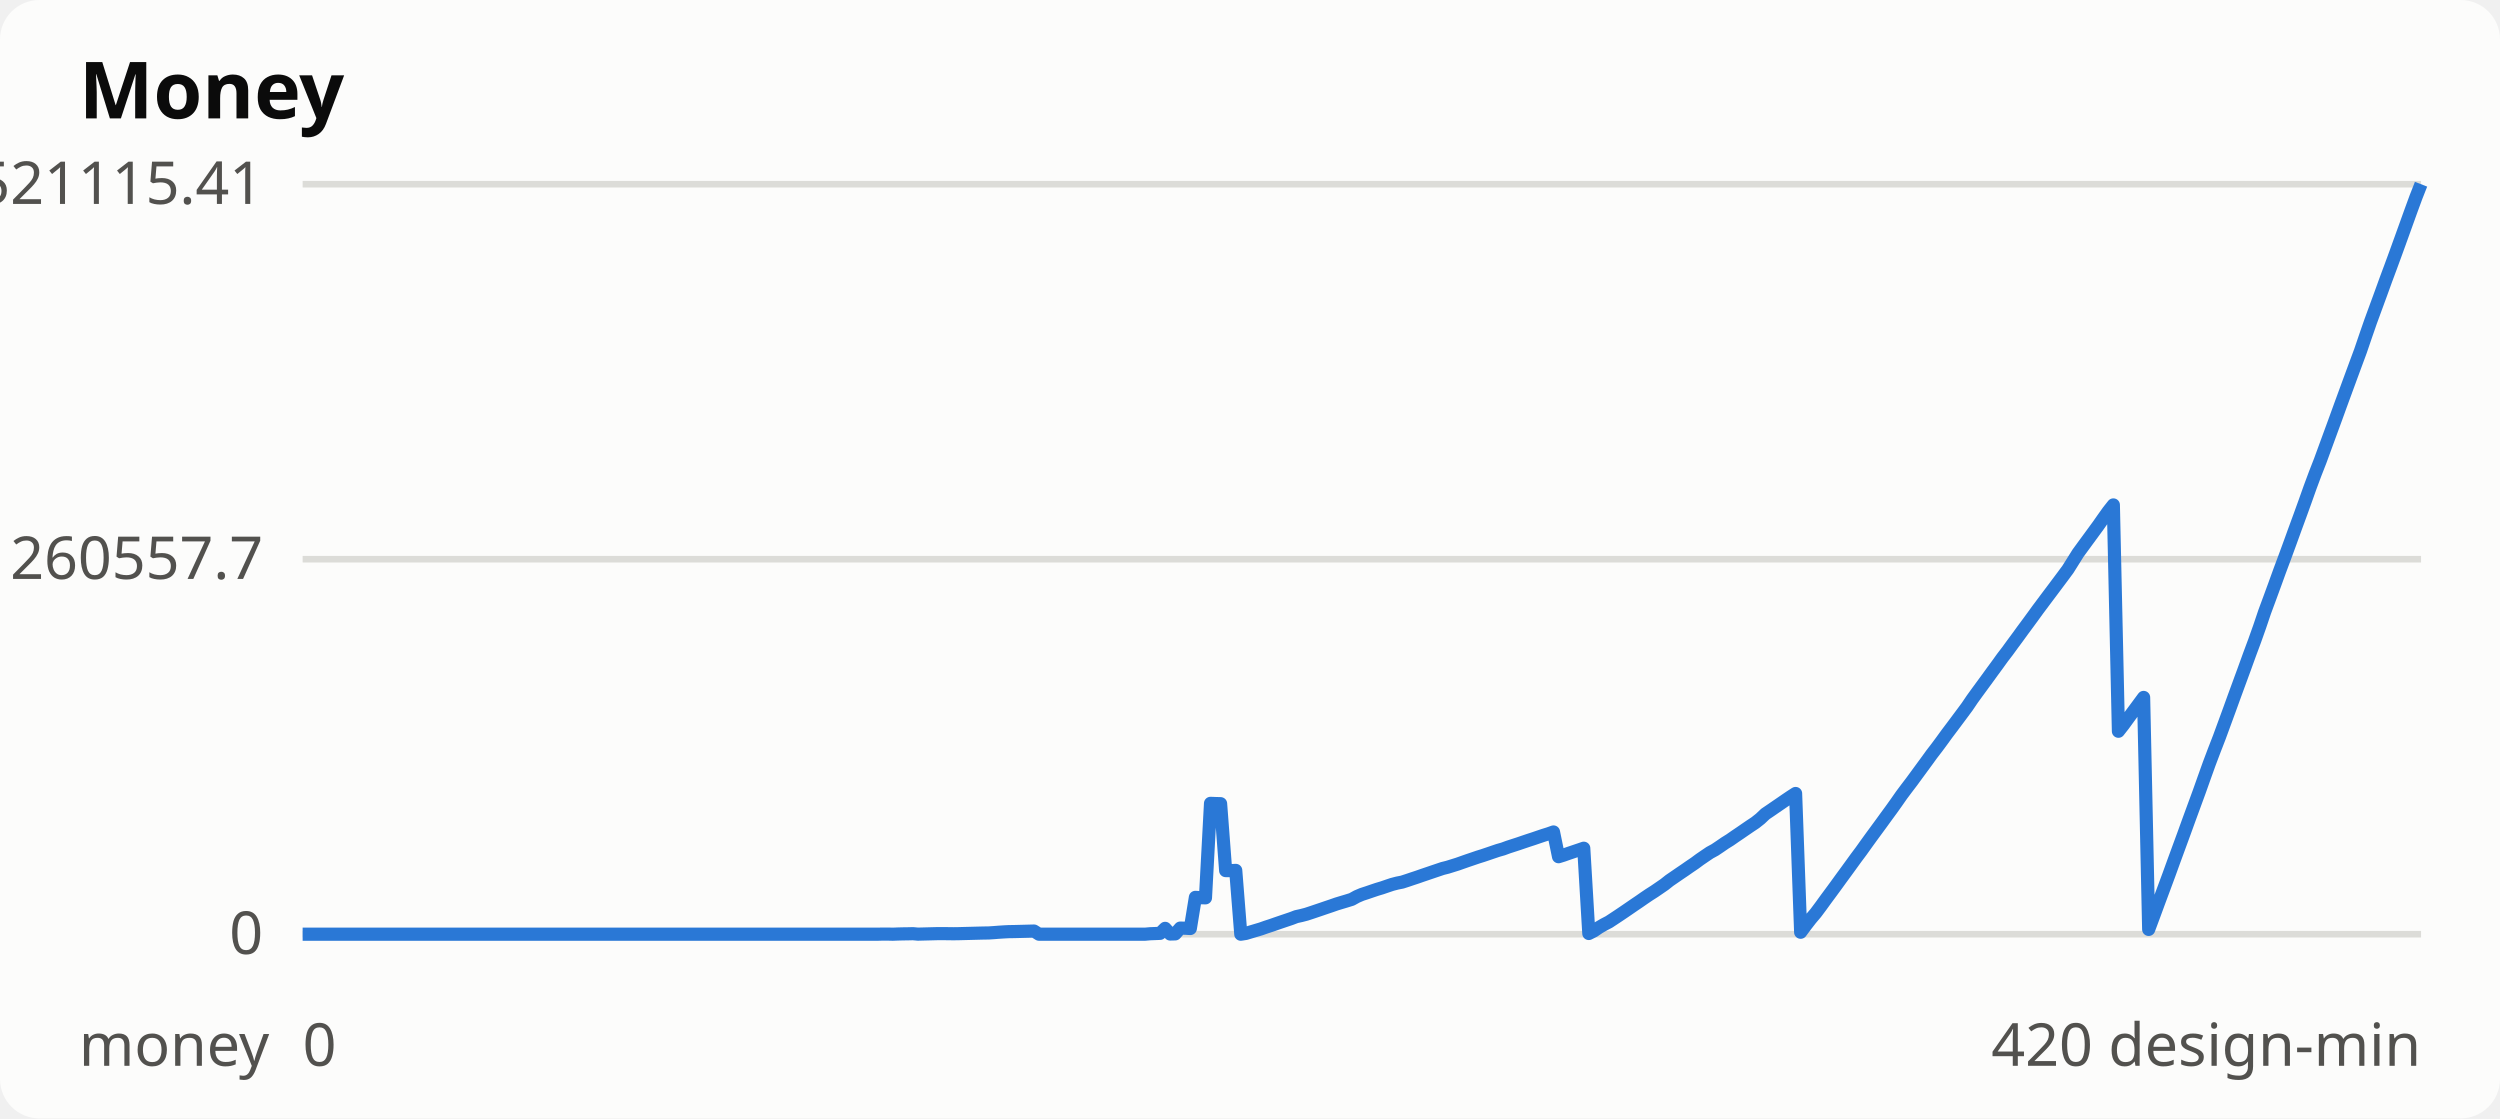
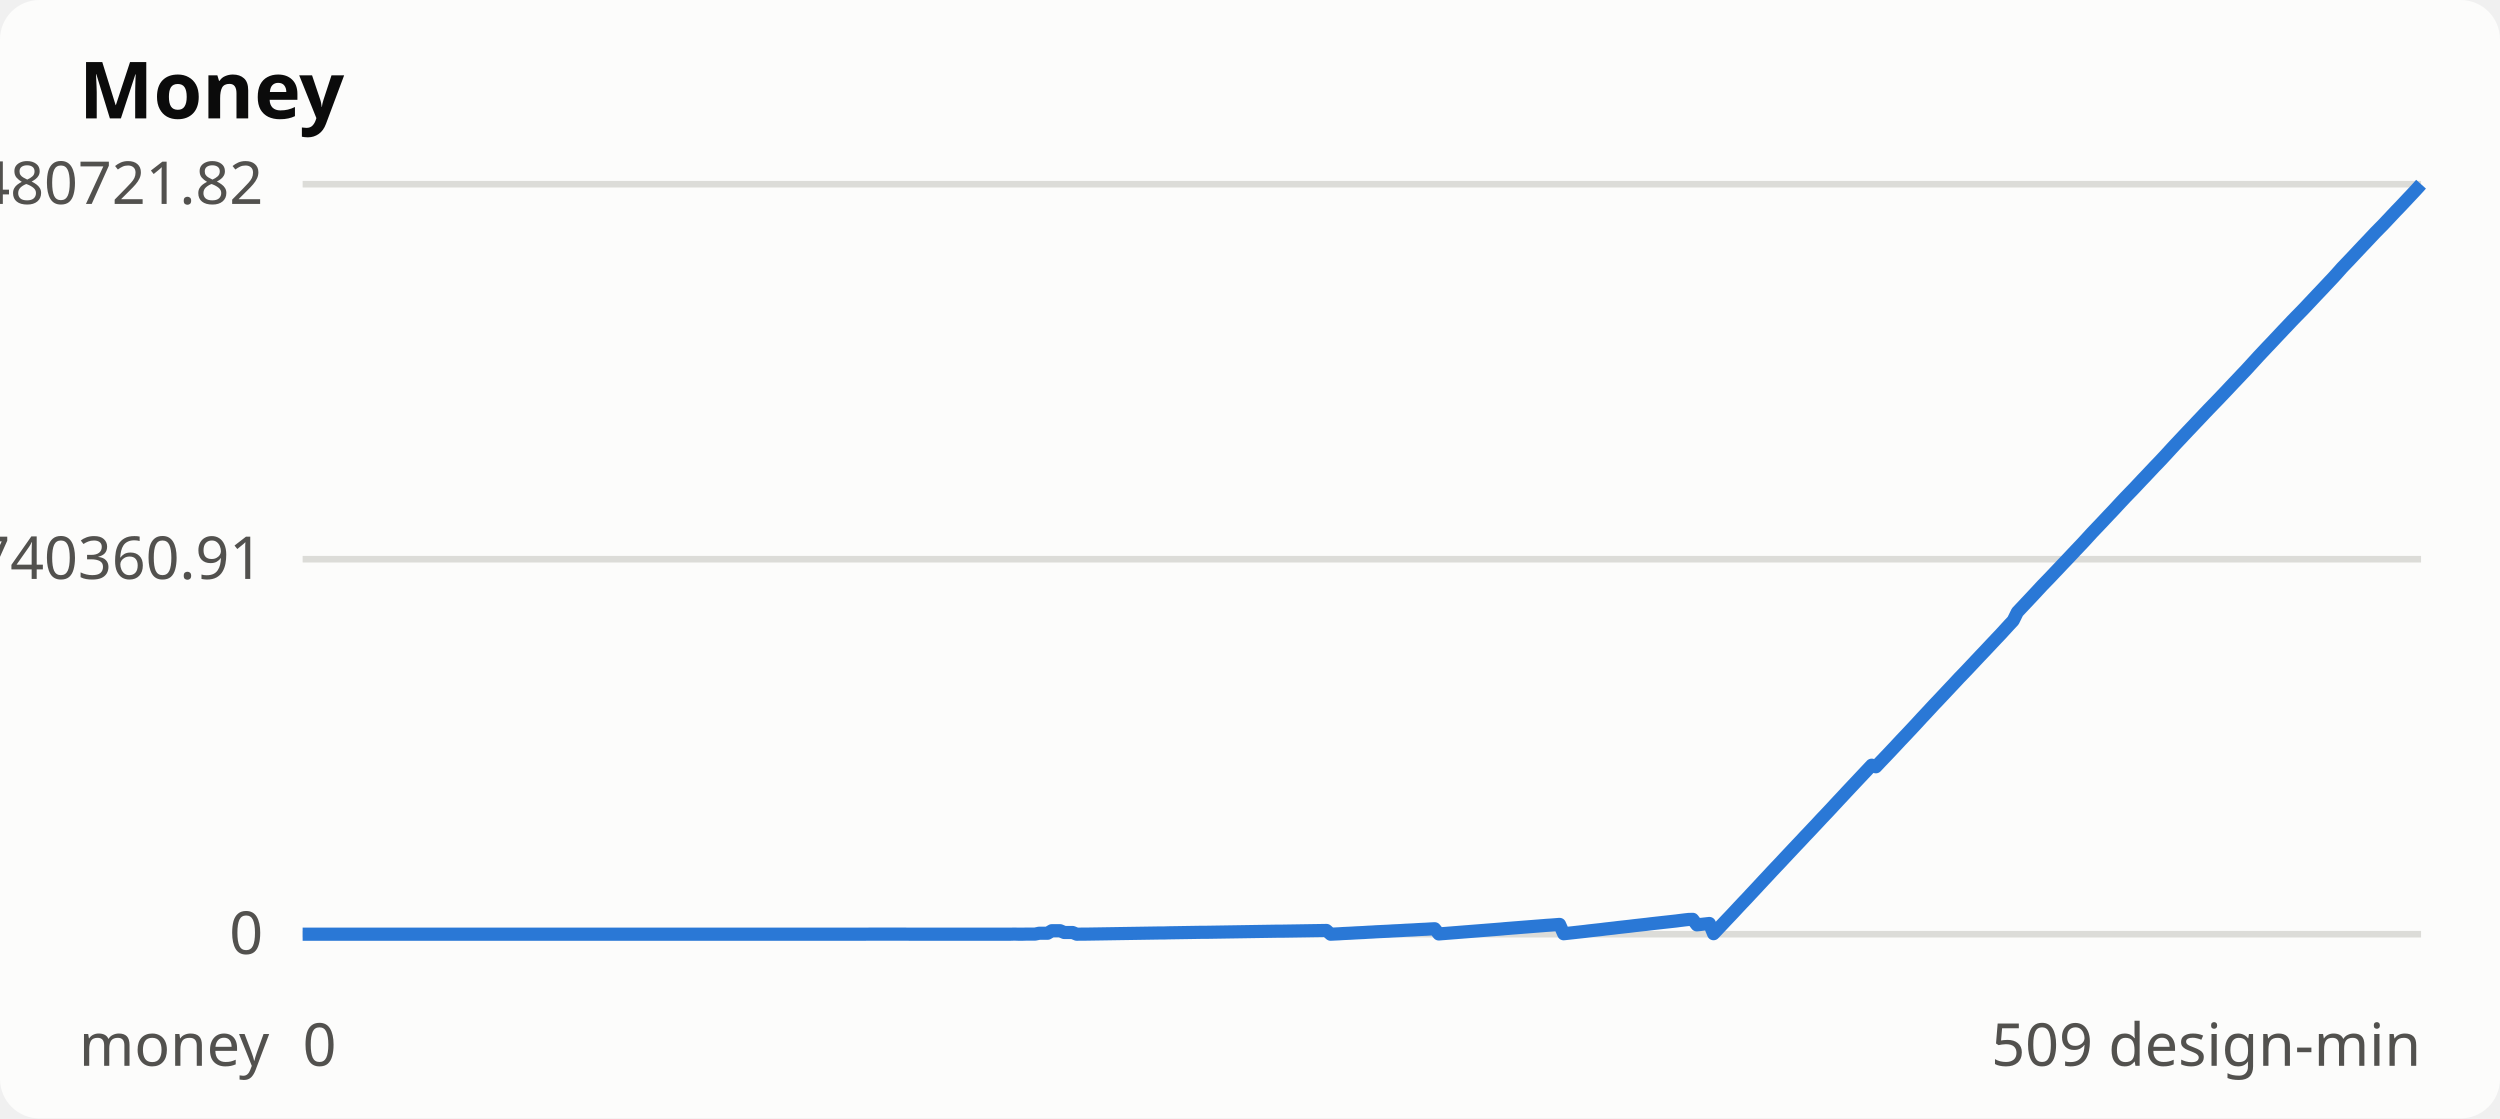
<svg xmlns="http://www.w3.org/2000/svg" width="380" height="170" viewBox="0 0 380 170" role="img">
  <style>
    .surface { fill: #fcfcfb; }
    .ink { fill: #0b0b0b; }
    .ink-2 { fill: #52514e; }
    .grid { stroke: #dcdcd8; stroke-width: 1; }
    .axis { stroke: #b4b3ae; stroke-width: 1; }
    .line { fill: none; stroke: #2a78d6; stroke-width: 2; stroke-linejoin: round; }
    .band { fill: #2a78d6; opacity: 0.12; }
    .ok { fill: #008300; }
    .over { fill: #e34948; }
    text { font-family: ui-sans-serif, system-ui, sans-serif; }
    @media (prefers-color-scheme: dark) {
      .surface { fill: #1a1a19; }
      .ink { fill: #ffffff; }
      .ink-2 { fill: #c3c2b7; }
      .grid { stroke: #33332f; }
      .axis { stroke: #55554f; }
      .line { stroke: #3987e5; }
      .band { fill: #3987e5; opacity: 0.18; }
      .over { fill: #e66767; }
    }
  </style>
  <rect class="surface" width="380" height="170" rx="6" />
  <text class="ink" x="12" y="18" font-size="12" font-weight="600">Money</text>
  <line class="grid" x1="46" y1="142" x2="368" y2="142" />
  <text class="ink-2" x="40" y="145" font-size="9" text-anchor="end">0</text>
  <line class="grid" x1="46" y1="85" x2="368" y2="85" />
-   <text class="ink-2" x="40" y="88" font-size="9" text-anchor="end">260557.7</text>
+   <text class="ink-2" x="40" y="88" font-size="9" text-anchor="end">9740360.91</text>
  <line class="grid" x1="46" y1="28" x2="368" y2="28" />
-   <text class="ink-2" x="40" y="31" font-size="9" text-anchor="end">521115.41</text>
-   <path class="line" d="M46 142 L46.77 142 L47.53 142 L48.3 142 L49.07 142 L49.83 142 L50.6 142 L51.37 142 L52.13 142 L52.9 142 L53.67 142 L54.43 142 L55.2 142 L55.97 142 L56.73 142 L57.5 142 L58.27 142 L59.03 142 L59.8 142 L60.57 142 L61.33 142 L62.1 142 L62.87 142 L63.63 142 L64.4 142 L65.17 142 L65.93 142 L66.7 142 L67.47 142 L68.23 142 L69 142 L69.77 142 L70.53 142 L71.3 142 L72.07 142 L72.83 142 L73.6 142 L74.37 142 L75.13 142 L75.9 142 L76.67 142 L77.43 142 L78.2 142 L78.97 142 L79.73 142 L80.5 142 L81.27 142 L82.03 142 L82.8 142 L83.57 142 L84.33 142 L85.1 142 L85.87 142 L86.63 142 L87.4 142 L88.17 142 L88.93 142 L89.7 142 L90.47 142 L91.23 142 L92 142 L92.77 142 L93.53 142 L94.3 142 L95.07 142 L95.83 142 L96.6 142 L97.37 142 L98.13 142 L98.9 142 L99.67 142 L100.43 142 L101.2 142 L101.97 142 L102.73 142 L103.5 142 L104.27 142 L105.03 142 L105.8 142 L106.57 142 L107.33 142 L108.1 142 L108.87 142 L109.63 142 L110.4 142 L111.17 142 L111.93 142 L112.7 142 L113.47 142 L114.23 142 L115 142 L115.77 142 L116.53 142 L117.3 142 L118.07 142 L118.83 142 L119.6 142 L120.37 142 L121.13 142 L121.9 142 L122.67 142 L123.43 142 L124.2 142 L124.97 142 L125.73 142 L126.5 142 L127.27 142 L128.03 142 L128.8 142 L129.57 142 L130.33 142 L131.1 142 L131.87 142 L132.63 142 L133.4 142 L134.17 141.98 L134.93 141.98 L135.7 142 L136.47 141.97 L137.23 141.95 L138 141.94 L138.77 141.92 L139.53 141.99 L140.3 141.97 L141.07 141.95 L141.83 141.93 L142.6 141.91 L143.37 141.91 L144.13 141.92 L144.9 141.93 L145.67 141.92 L146.43 141.9 L147.2 141.88 L147.97 141.86 L148.73 141.84 L149.5 141.82 L150.27 141.81 L151.03 141.76 L151.8 141.7 L152.57 141.65 L153.33 141.61 L154.1 141.6 L154.87 141.58 L155.63 141.56 L156.4 141.54 L157.17 141.52 L157.93 142 L158.7 142 L159.47 142 L160.23 142 L161 142 L161.77 142 L162.53 142 L163.3 142 L164.07 142 L164.83 142 L165.6 142 L166.37 142 L167.13 142 L167.9 142 L168.67 142 L169.43 142 L170.2 142 L170.97 142 L171.73 142 L172.5 142 L173.27 142 L174.03 142 L174.8 141.93 L175.57 141.9 L176.33 141.87 L177.1 141.11 L177.87 141.97 L178.63 141.95 L179.4 141.07 L180.17 141.09 L180.93 141.13 L181.7 136.4 L182.47 136.45 L183.23 136.47 L184 122.11 L184.77 122.14 L185.53 122.16 L186.3 132.33 L187.07 132.34 L187.83 132.3 L188.6 142 L189.37 141.88 L190.13 141.65 L190.9 141.42 L191.67 141.19 L192.43 140.92 L193.2 140.67 L193.97 140.4 L194.73 140.14 L195.5 139.88 L196.27 139.62 L197.03 139.33 L197.8 139.16 L198.57 138.96 L199.33 138.71 L200.1 138.45 L200.87 138.19 L201.63 137.93 L202.4 137.67 L203.17 137.4 L203.93 137.17 L204.7 136.94 L205.47 136.7 L206.23 136.28 L207 135.95 L207.77 135.7 L208.53 135.44 L209.3 135.18 L210.07 134.95 L210.83 134.69 L211.6 134.43 L212.37 134.23 L213.13 134.08 L213.9 133.83 L214.67 133.57 L215.43 133.32 L216.2 133.05 L216.97 132.79 L217.73 132.53 L218.5 132.27 L219.27 132.01 L220.03 131.82 L220.8 131.58 L221.57 131.34 L222.33 131.07 L223.1 130.8 L223.87 130.54 L224.63 130.28 L225.4 130.04 L226.17 129.78 L226.93 129.52 L227.7 129.26 L228.47 129.04 L229.23 128.76 L230 128.51 L230.77 128.26 L231.53 128 L232.3 127.74 L233.07 127.49 L233.83 127.23 L234.6 126.97 L235.37 126.73 L236.13 126.46 L236.9 130.22 L237.67 129.98 L238.43 129.71 L239.2 129.45 L239.97 129.19 L240.73 128.93 L241.5 141.89 L242.27 141.5 L243.03 140.98 L243.8 140.53 L244.57 140.13 L245.33 139.63 L246.1 139.12 L246.87 138.6 L247.63 138.08 L248.4 137.55 L249.17 137.03 L249.93 136.5 L250.7 135.98 L251.47 135.49 L252.23 134.97 L253 134.44 L253.77 133.83 L254.53 133.31 L255.3 132.78 L256.07 132.26 L256.83 131.73 L257.6 131.21 L258.37 130.64 L259.13 130.12 L259.9 129.6 L260.67 129.18 L261.43 128.67 L262.2 128.14 L262.97 127.66 L263.73 127.13 L264.5 126.61 L265.27 126.08 L266.03 125.56 L266.8 125.05 L267.57 124.44 L268.33 123.72 L269.1 123.2 L269.87 122.67 L270.63 122.15 L271.4 121.62 L272.17 121.1 L272.93 120.61 L273.7 141.7 L274.47 140.66 L275.23 139.68 L276 138.77 L276.77 137.74 L277.53 136.69 L278.3 135.65 L279.07 134.6 L279.83 133.55 L280.6 132.5 L281.37 131.44 L282.13 130.39 L282.9 129.36 L283.67 128.28 L284.43 127.23 L285.2 126.18 L285.97 125.13 L286.73 124.08 L287.5 123.03 L288.27 121.95 L289.03 120.86 L289.8 119.83 L290.57 118.82 L291.33 117.78 L292.1 116.73 L292.87 115.68 L293.63 114.63 L294.4 113.63 L295.17 112.59 L295.93 111.54 L296.7 110.52 L297.47 109.49 L298.23 108.47 L299 107.43 L299.77 106.29 L300.53 105.24 L301.3 104.19 L302.07 103.14 L302.83 102.09 L303.6 101.04 L304.37 99.97 L305.13 98.98 L305.9 97.92 L306.67 96.88 L307.43 95.83 L308.2 94.79 L308.97 93.74 L309.73 92.69 L310.5 91.66 L311.27 90.63 L312.03 89.62 L312.8 88.59 L313.57 87.56 L314.33 86.53 L315.1 85.3 L315.87 84.07 L316.63 83.03 L317.4 81.98 L318.17 80.93 L318.93 79.89 L319.7 78.79 L320.47 77.71 L321.23 76.75 L322 111.15 L322.77 110.17 L323.53 109.12 L324.3 108.08 L325.07 107.04 L325.83 106.01 L326.6 141.27 L327.37 139.2 L328.13 137.13 L328.9 135.06 L329.67 132.98 L330.43 130.88 L331.2 128.78 L331.97 126.68 L332.73 124.58 L333.5 122.48 L334.27 120.38 L335.03 118.24 L335.8 116.09 L336.57 114.05 L337.33 112.09 L338.1 109.99 L338.87 107.89 L339.63 105.79 L340.4 103.69 L341.17 101.59 L341.93 99.49 L342.7 97.42 L343.47 95.25 L344.23 93 L345 90.92 L345.77 88.82 L346.53 86.72 L347.3 84.66 L348.07 82.56 L348.83 80.46 L349.6 78.36 L350.37 76.23 L351.13 74.09 L351.9 72.02 L352.67 70.05 L353.43 67.97 L354.2 65.87 L354.97 63.77 L355.73 61.67 L356.5 59.57 L357.27 57.47 L358.03 55.41 L358.8 53.33 L359.57 51.07 L360.33 48.88 L361.1 46.78 L361.87 44.68 L362.63 42.58 L363.4 40.51 L364.17 38.41 L364.93 36.31 L365.7 34.17 L366.47 32.03 L367.23 29.96 L368 28 L368 28" />
+   <text class="ink-2" x="40" y="31" font-size="9" text-anchor="end">19480721.82</text>
+   <path class="line" d="M46 142 L46.63 142 L47.27 142 L47.9 142 L48.53 142 L49.16 142 L49.8 142 L50.43 142 L51.06 142 L51.69 142 L52.33 142 L52.96 142 L53.59 142 L54.22 142 L54.86 142 L55.49 142 L56.12 142 L56.75 142 L57.39 142 L58.02 142 L58.65 142 L59.28 142 L59.92 142 L60.55 142 L61.18 142 L61.82 142 L62.45 142 L63.08 142 L63.71 142 L64.35 142 L64.98 142 L65.61 142 L66.24 142 L66.88 142 L67.51 142 L68.14 142 L68.77 142 L69.41 142 L70.04 142 L70.67 142 L71.3 142 L71.94 142 L72.57 142 L73.2 142 L73.83 142 L74.47 142 L75.1 142 L75.73 142 L76.37 142 L77 142 L77.63 142 L78.26 142 L78.9 142 L79.53 142 L80.16 142 L80.79 142 L81.43 142 L82.06 142 L82.69 142 L83.32 142 L83.96 142 L84.59 142 L85.22 142 L85.85 142 L86.49 142 L87.12 142 L87.75 142 L88.39 142 L89.02 142 L89.65 142 L90.28 142 L90.92 142 L91.55 142 L92.18 142 L92.81 142 L93.45 142 L94.08 142 L94.71 142 L95.34 142 L95.98 142 L96.61 142 L97.24 142 L97.87 142 L98.51 142 L99.14 142 L99.77 142 L100.4 142 L101.04 142 L101.67 142 L102.3 142 L102.94 142 L103.57 142 L104.2 142 L104.83 142 L105.47 142 L106.1 142 L106.73 142 L107.36 142 L108 142 L108.63 142 L109.26 142 L109.89 142 L110.53 142 L111.16 142 L111.79 142 L112.42 142 L113.06 142 L113.69 142 L114.32 142 L114.95 142 L115.59 142 L116.22 142 L116.85 142 L117.49 142 L118.12 142 L118.75 142 L119.38 142 L120.02 142 L120.65 142 L121.28 142 L121.91 142 L122.55 142 L123.18 142 L123.81 142 L124.44 142 L125.08 142 L125.71 142 L126.34 142 L126.97 142 L127.61 142 L128.24 142 L128.87 142 L129.5 142 L130.14 142 L130.77 142 L131.4 142 L132.04 141.99 L132.67 141.99 L133.3 141.99 L133.93 141.99 L134.57 141.99 L135.2 141.99 L135.83 141.99 L136.46 141.99 L137.1 141.99 L137.73 141.99 L138.36 142 L138.99 142 L139.63 142 L140.26 142 L140.89 142 L141.52 142 L142.16 142 L142.79 142 L143.42 142 L144.06 142 L144.69 142 L145.32 142 L145.95 142 L146.59 142 L147.22 142 L147.85 142 L148.48 142 L149.12 142 L149.75 142 L150.38 142 L151.01 142 L151.65 142 L152.28 142 L152.91 142 L153.54 142 L154.18 141.98 L154.81 142 L155.44 142 L156.07 141.98 L156.71 141.98 L157.34 141.98 L157.97 141.85 L158.61 141.85 L159.24 141.85 L159.87 141.47 L160.5 141.47 L161.14 141.47 L161.77 141.74 L162.4 141.74 L163.03 141.74 L163.67 142 L164.3 141.99 L164.93 141.99 L165.56 141.98 L166.2 141.97 L166.83 141.96 L167.46 141.95 L168.09 141.94 L168.73 141.93 L169.36 141.92 L169.99 141.91 L170.62 141.9 L171.26 141.89 L171.89 141.88 L172.52 141.87 L173.16 141.86 L173.79 141.85 L174.42 141.84 L175.05 141.83 L175.69 141.82 L176.32 141.81 L176.95 141.81 L177.58 141.79 L178.22 141.78 L178.85 141.77 L179.48 141.76 L180.11 141.75 L180.75 141.74 L181.38 141.73 L182.01 141.72 L182.64 141.71 L183.28 141.71 L183.91 141.7 L184.54 141.69 L185.17 141.68 L185.81 141.67 L186.44 141.66 L187.07 141.65 L187.71 141.64 L188.34 141.63 L188.97 141.62 L189.6 141.61 L190.24 141.6 L190.87 141.59 L191.5 141.58 L192.13 141.57 L192.77 141.56 L193.4 141.55 L194.03 141.54 L194.66 141.54 L195.3 141.53 L195.93 141.52 L196.56 141.51 L197.19 141.5 L197.83 141.49 L198.46 141.48 L199.09 141.47 L199.72 141.46 L200.36 141.45 L200.99 141.44 L201.62 141.43 L202.26 142 L202.89 141.97 L203.52 141.94 L204.15 141.9 L204.79 141.87 L205.42 141.84 L206.05 141.8 L206.68 141.77 L207.32 141.74 L207.95 141.7 L208.58 141.67 L209.21 141.63 L209.85 141.6 L210.48 141.57 L211.11 141.54 L211.74 141.5 L212.38 141.47 L213.01 141.44 L213.64 141.4 L214.28 141.37 L214.91 141.34 L215.54 141.3 L216.17 141.27 L216.81 141.24 L217.44 141.2 L218.07 141.17 L218.7 141.96 L219.34 141.91 L219.97 141.86 L220.6 141.81 L221.23 141.76 L221.87 141.71 L222.5 141.66 L223.13 141.61 L223.76 141.56 L224.4 141.51 L225.03 141.46 L225.66 141.41 L226.29 141.36 L226.93 141.31 L227.56 141.26 L228.19 141.21 L228.83 141.15 L229.46 141.1 L230.09 141.05 L230.72 141 L231.36 140.95 L231.99 140.9 L232.62 140.85 L233.25 140.8 L233.89 140.75 L234.52 140.7 L235.15 140.65 L235.78 140.61 L236.42 140.56 L237.05 140.51 L237.68 141.93 L238.31 141.86 L238.95 141.79 L239.58 141.72 L240.21 141.65 L240.84 141.58 L241.48 141.5 L242.11 141.43 L242.74 141.36 L243.38 141.29 L244.01 141.21 L244.64 141.14 L245.27 141.07 L245.91 140.99 L246.54 140.92 L247.17 140.85 L247.8 140.78 L248.44 140.7 L249.07 140.63 L249.7 140.56 L250.33 140.49 L250.97 140.41 L251.6 140.34 L252.23 140.27 L252.86 140.2 L253.5 140.13 L254.13 140.06 L254.76 139.99 L255.39 139.91 L256.03 139.83 L256.66 139.76 L257.29 139.74 L257.93 140.58 L258.56 140.51 L259.19 140.44 L259.82 140.37 L260.46 141.92 L261.09 141.25 L261.72 140.58 L262.35 139.91 L262.99 139.24 L263.62 138.57 L264.25 137.89 L264.88 137.22 L265.52 136.55 L266.15 135.87 L266.78 135.2 L267.41 134.52 L268.05 133.83 L268.68 133.16 L269.31 132.48 L269.94 131.81 L270.58 131.14 L271.21 130.46 L271.84 129.79 L272.48 129.11 L273.11 128.44 L273.74 127.78 L274.37 127.1 L275.01 126.43 L275.64 125.76 L276.27 125.09 L276.9 124.41 L277.54 123.74 L278.17 123.07 L278.8 122.39 L279.43 121.71 L280.07 121.03 L280.7 120.35 L281.33 119.68 L281.96 119.01 L282.6 118.33 L283.23 117.66 L283.86 116.99 L284.5 116.31 L285.13 116.55 L285.76 115.88 L286.39 115.22 L287.03 114.55 L287.66 113.88 L288.29 113.21 L288.92 112.53 L289.56 111.86 L290.19 111.19 L290.82 110.52 L291.45 109.84 L292.09 109.14 L292.72 108.47 L293.35 107.79 L293.98 107.11 L294.62 106.44 L295.25 105.77 L295.88 105.1 L296.51 104.43 L297.15 103.75 L297.78 103.07 L298.41 102.42 L299.05 101.75 L299.68 101.08 L300.31 100.41 L300.94 99.74 L301.58 99.07 L302.21 98.4 L302.84 97.73 L303.47 97.06 L304.11 96.39 L304.74 95.7 L305.37 95.01 L306 94.34 L306.64 93.04 L307.27 92.37 L307.9 91.7 L308.53 91.03 L309.17 90.35 L309.8 89.67 L310.43 88.99 L311.06 88.34 L311.7 87.68 L312.33 87.01 L312.96 86.35 L313.6 85.67 L314.23 85.01 L314.86 84.34 L315.49 83.67 L316.13 83 L316.76 82.33 L317.39 81.64 L318.02 80.95 L318.66 80.28 L319.29 79.62 L319.92 78.95 L320.55 78.28 L321.19 77.61 L321.82 76.93 L322.45 76.25 L323.08 75.58 L323.72 74.92 L324.35 74.27 L324.98 73.6 L325.61 72.93 L326.25 72.26 L326.88 71.59 L327.51 70.92 L328.15 70.26 L328.78 69.59 L329.41 68.91 L330.04 68.22 L330.68 67.53 L331.31 66.86 L331.94 66.19 L332.57 65.52 L333.21 64.85 L333.84 64.18 L334.47 63.52 L335.1 62.85 L335.74 62.18 L336.37 61.53 L337 60.88 L337.63 60.22 L338.27 59.55 L338.9 58.88 L339.53 58.21 L340.17 57.54 L340.8 56.87 L341.43 56.21 L342.06 55.52 L342.7 54.82 L343.33 54.13 L343.96 53.46 L344.59 52.79 L345.23 52.12 L345.86 51.45 L346.49 50.78 L347.12 50.11 L347.76 49.44 L348.39 48.77 L349.02 48.12 L349.65 47.48 L350.29 46.82 L350.92 46.15 L351.55 45.48 L352.18 44.81 L352.82 44.14 L353.45 43.47 L354.08 42.8 L354.72 42.12 L355.35 41.42 L355.98 40.71 L356.61 40.05 L357.25 39.38 L357.88 38.71 L358.51 38.04 L359.14 37.37 L359.78 36.7 L360.41 36.03 L361.04 35.36 L361.67 34.72 L362.31 34.07 L362.94 33.4 L363.57 32.73 L364.2 32.06 L364.84 31.4 L365.47 30.73 L366.1 30.06 L366.73 29.39 L367.37 28.7 L368 28 L368 28" />
  <text class="ink-2" x="46" y="162" font-size="9">0</text>
-   <text class="ink-2" x="368" y="162" font-size="9" text-anchor="end">420 design-min</text>
+   <text class="ink-2" x="368" y="162" font-size="9" text-anchor="end">509 design-min</text>
  <text class="ink-2" x="12" y="162" font-size="9">money</text>
</svg>
